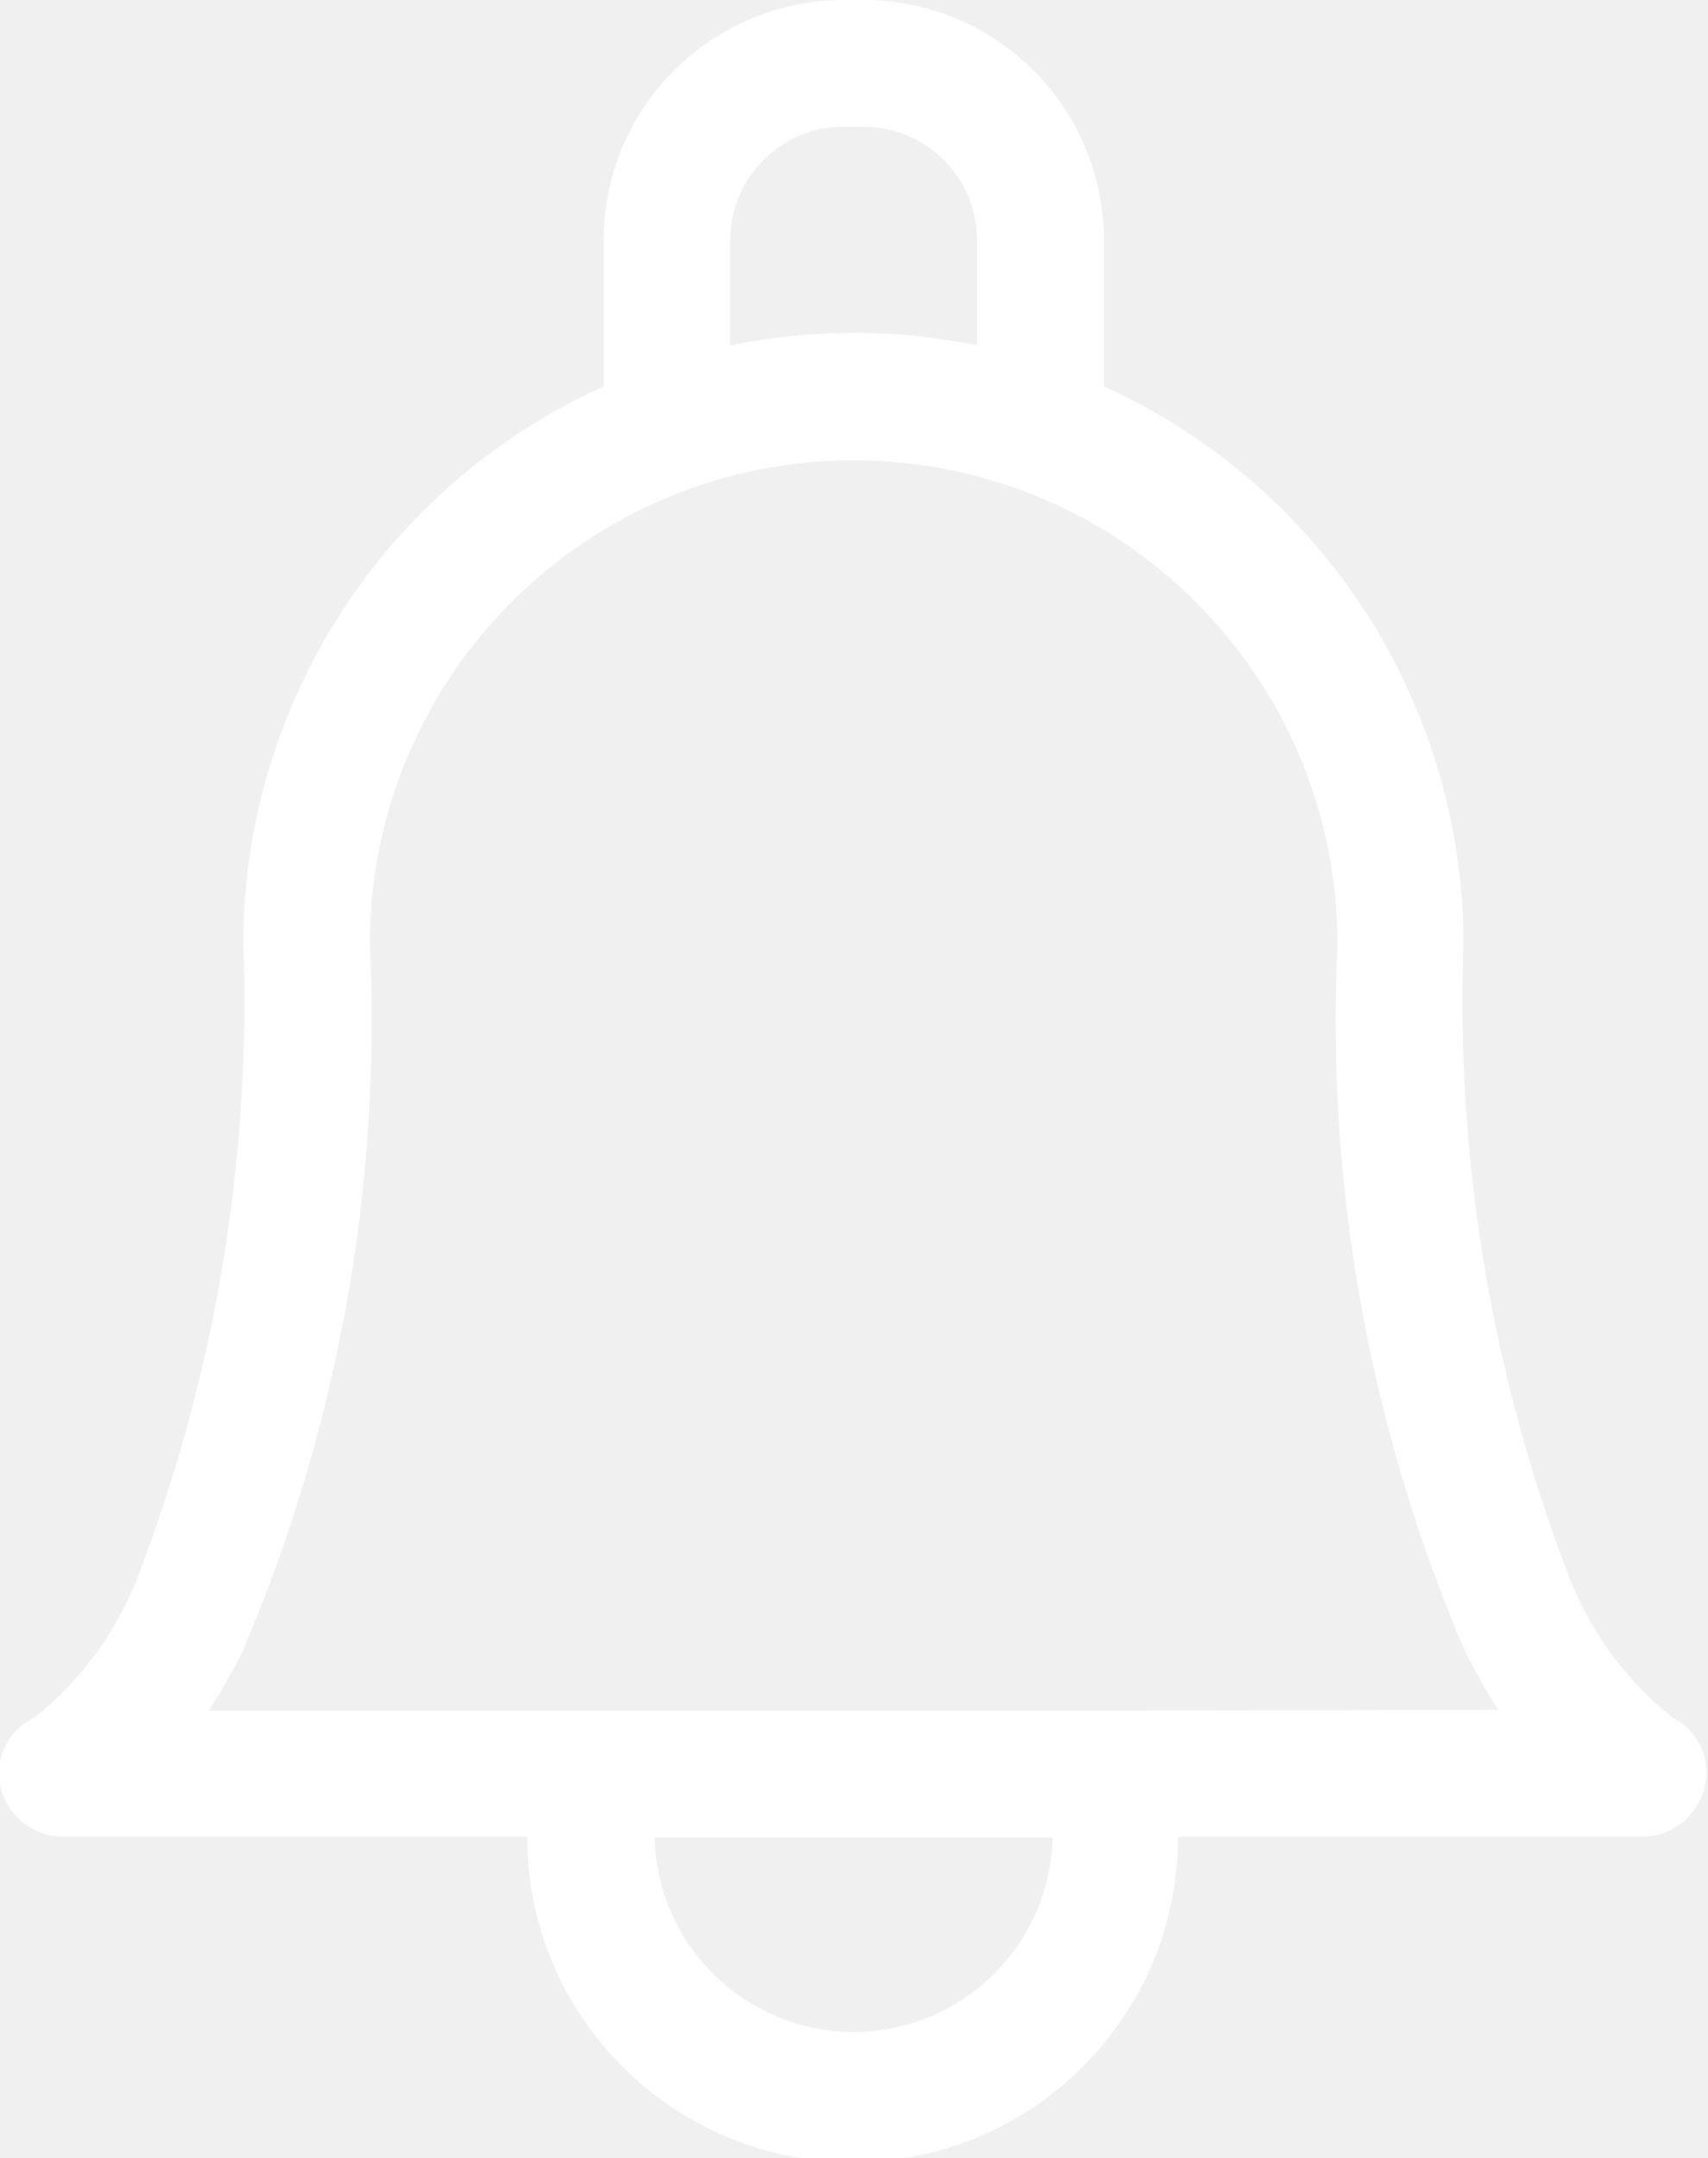
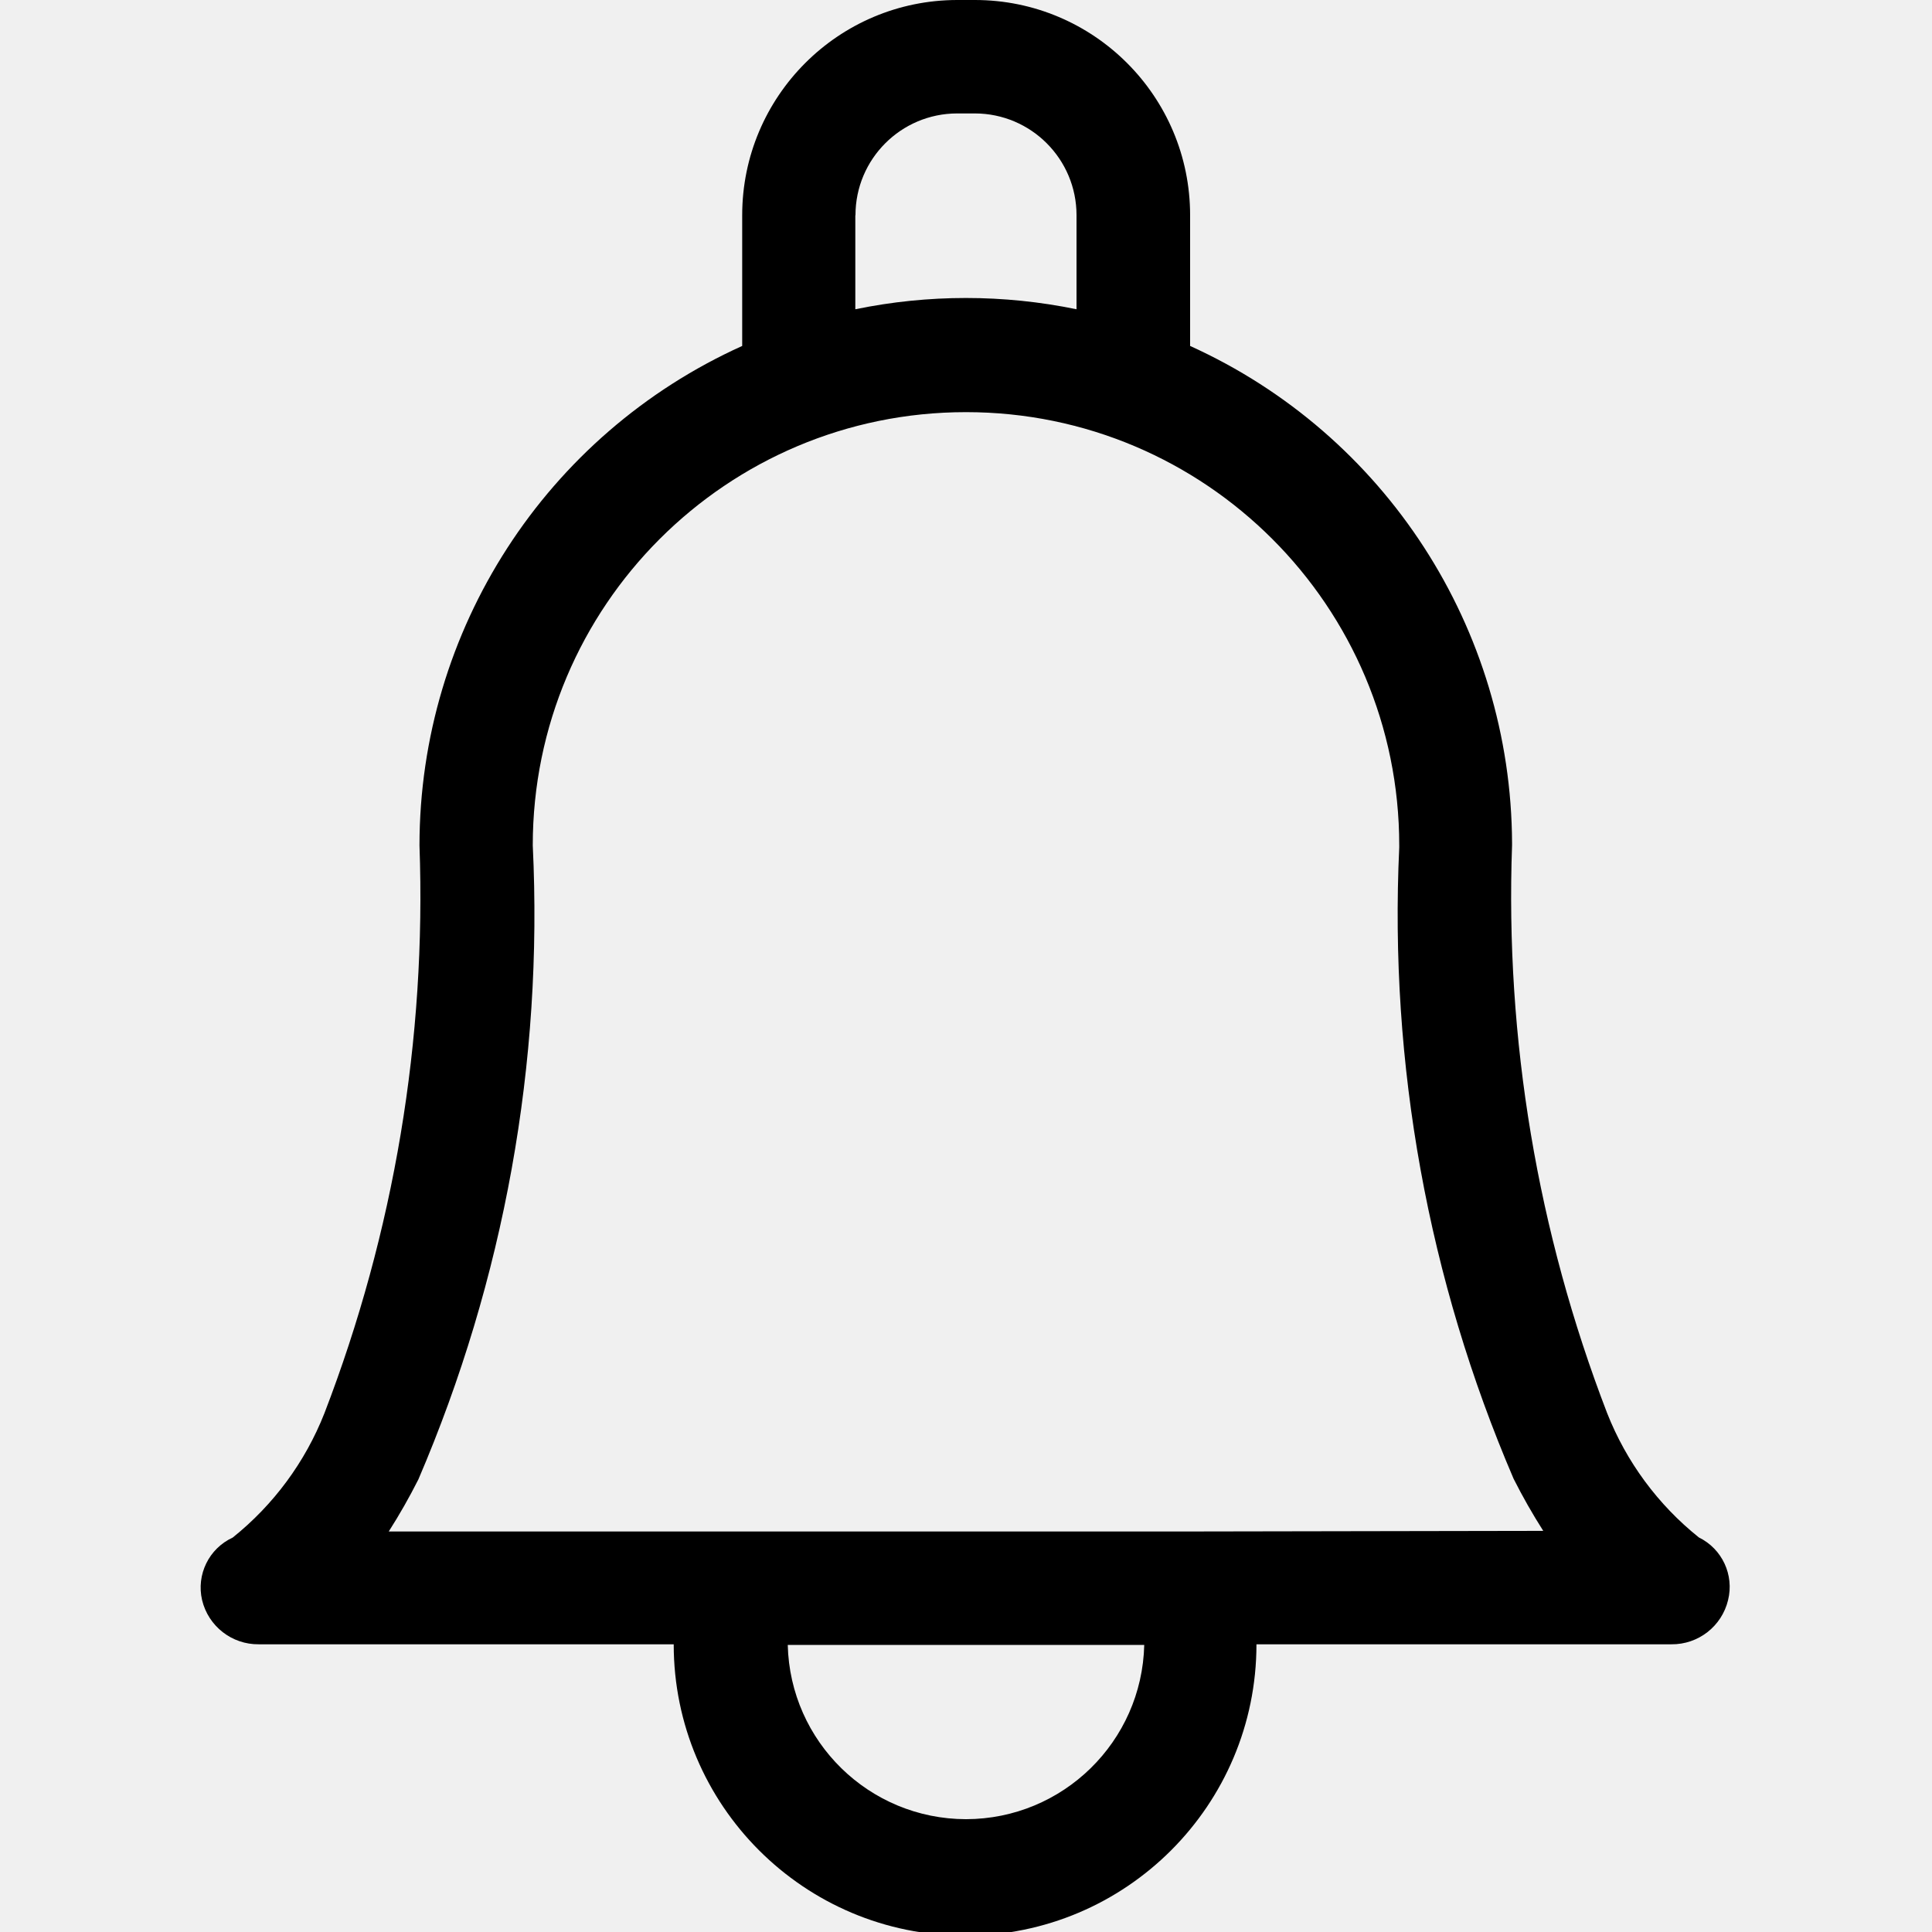
- <svg xmlns="http://www.w3.org/2000/svg" width="10" height="12.638" viewBox="0 0 10 12.638">
-   <path id="notification" d="M63.228,10.057a1.964,1.964,0,0,1-.6-.813,9.4,9.4,0,0,1-.622-3.715s0-.009,0-.014A3.586,3.586,0,0,0,59.9,2.263V1.408A1.408,1.408,0,0,0,58.492,0h-.116A1.408,1.408,0,0,0,56.97,1.408v.855A3.586,3.586,0,0,0,54.859,5.53a9.4,9.4,0,0,1-.622,3.715,1.963,1.963,0,0,1-.6.813.36.36,0,0,0-.2.409.377.377,0,0,0,.371.289h2.714a1.906,1.906,0,0,0,3.812,0h2.714a.377.377,0,0,0,.371-.289A.36.36,0,0,0,63.228,10.057ZM57.711,1.408a.666.666,0,0,1,.665-.666h.116a.666.666,0,0,1,.665.666v.615a3.586,3.586,0,0,0-1.447,0V1.408ZM58.434,11.9a1.168,1.168,0,0,1-1.166-1.14H59.6A1.168,1.168,0,0,1,58.434,11.9Zm1.491-1.882H54.658a3.881,3.881,0,0,0,.194-.341A9.374,9.374,0,0,0,55.6,5.53a2.834,2.834,0,1,1,5.668,0s0,.009,0,.014a9.355,9.355,0,0,0,.748,4.129,3.883,3.883,0,0,0,.194.341Z" transform="translate(-53.434 0)" fill="#fff" />
+ <svg xmlns="http://www.w3.org/2000/svg" className="svg--notification" width="1em" height="1em" viewBox="0 0 10 12.638">
+   <path id="notification" d="M63.228,10.057a1.964,1.964,0,0,1-.6-.813,9.4,9.4,0,0,1-.622-3.715s0-.009,0-.014A3.586,3.586,0,0,0,59.9,2.263V1.408A1.408,1.408,0,0,0,58.492,0h-.116A1.408,1.408,0,0,0,56.97,1.408v.855A3.586,3.586,0,0,0,54.859,5.53a9.4,9.4,0,0,1-.622,3.715,1.963,1.963,0,0,1-.6.813.36.36,0,0,0-.2.409.377.377,0,0,0,.371.289h2.714a1.906,1.906,0,0,0,3.812,0h2.714a.377.377,0,0,0,.371-.289A.36.36,0,0,0,63.228,10.057ZM57.711,1.408a.666.666,0,0,1,.665-.666h.116a.666.666,0,0,1,.665.666v.615a3.586,3.586,0,0,0-1.447,0V1.408ZM58.434,11.9a1.168,1.168,0,0,1-1.166-1.14H59.6A1.168,1.168,0,0,1,58.434,11.9Zm1.491-1.882H54.658a3.881,3.881,0,0,0,.194-.341A9.374,9.374,0,0,0,55.6,5.53a2.834,2.834,0,1,1,5.668,0s0,.009,0,.014a9.355,9.355,0,0,0,.748,4.129,3.883,3.883,0,0,0,.194.341Z" transform="translate(-53.434 0)" fill="currentColor" />
</svg>
